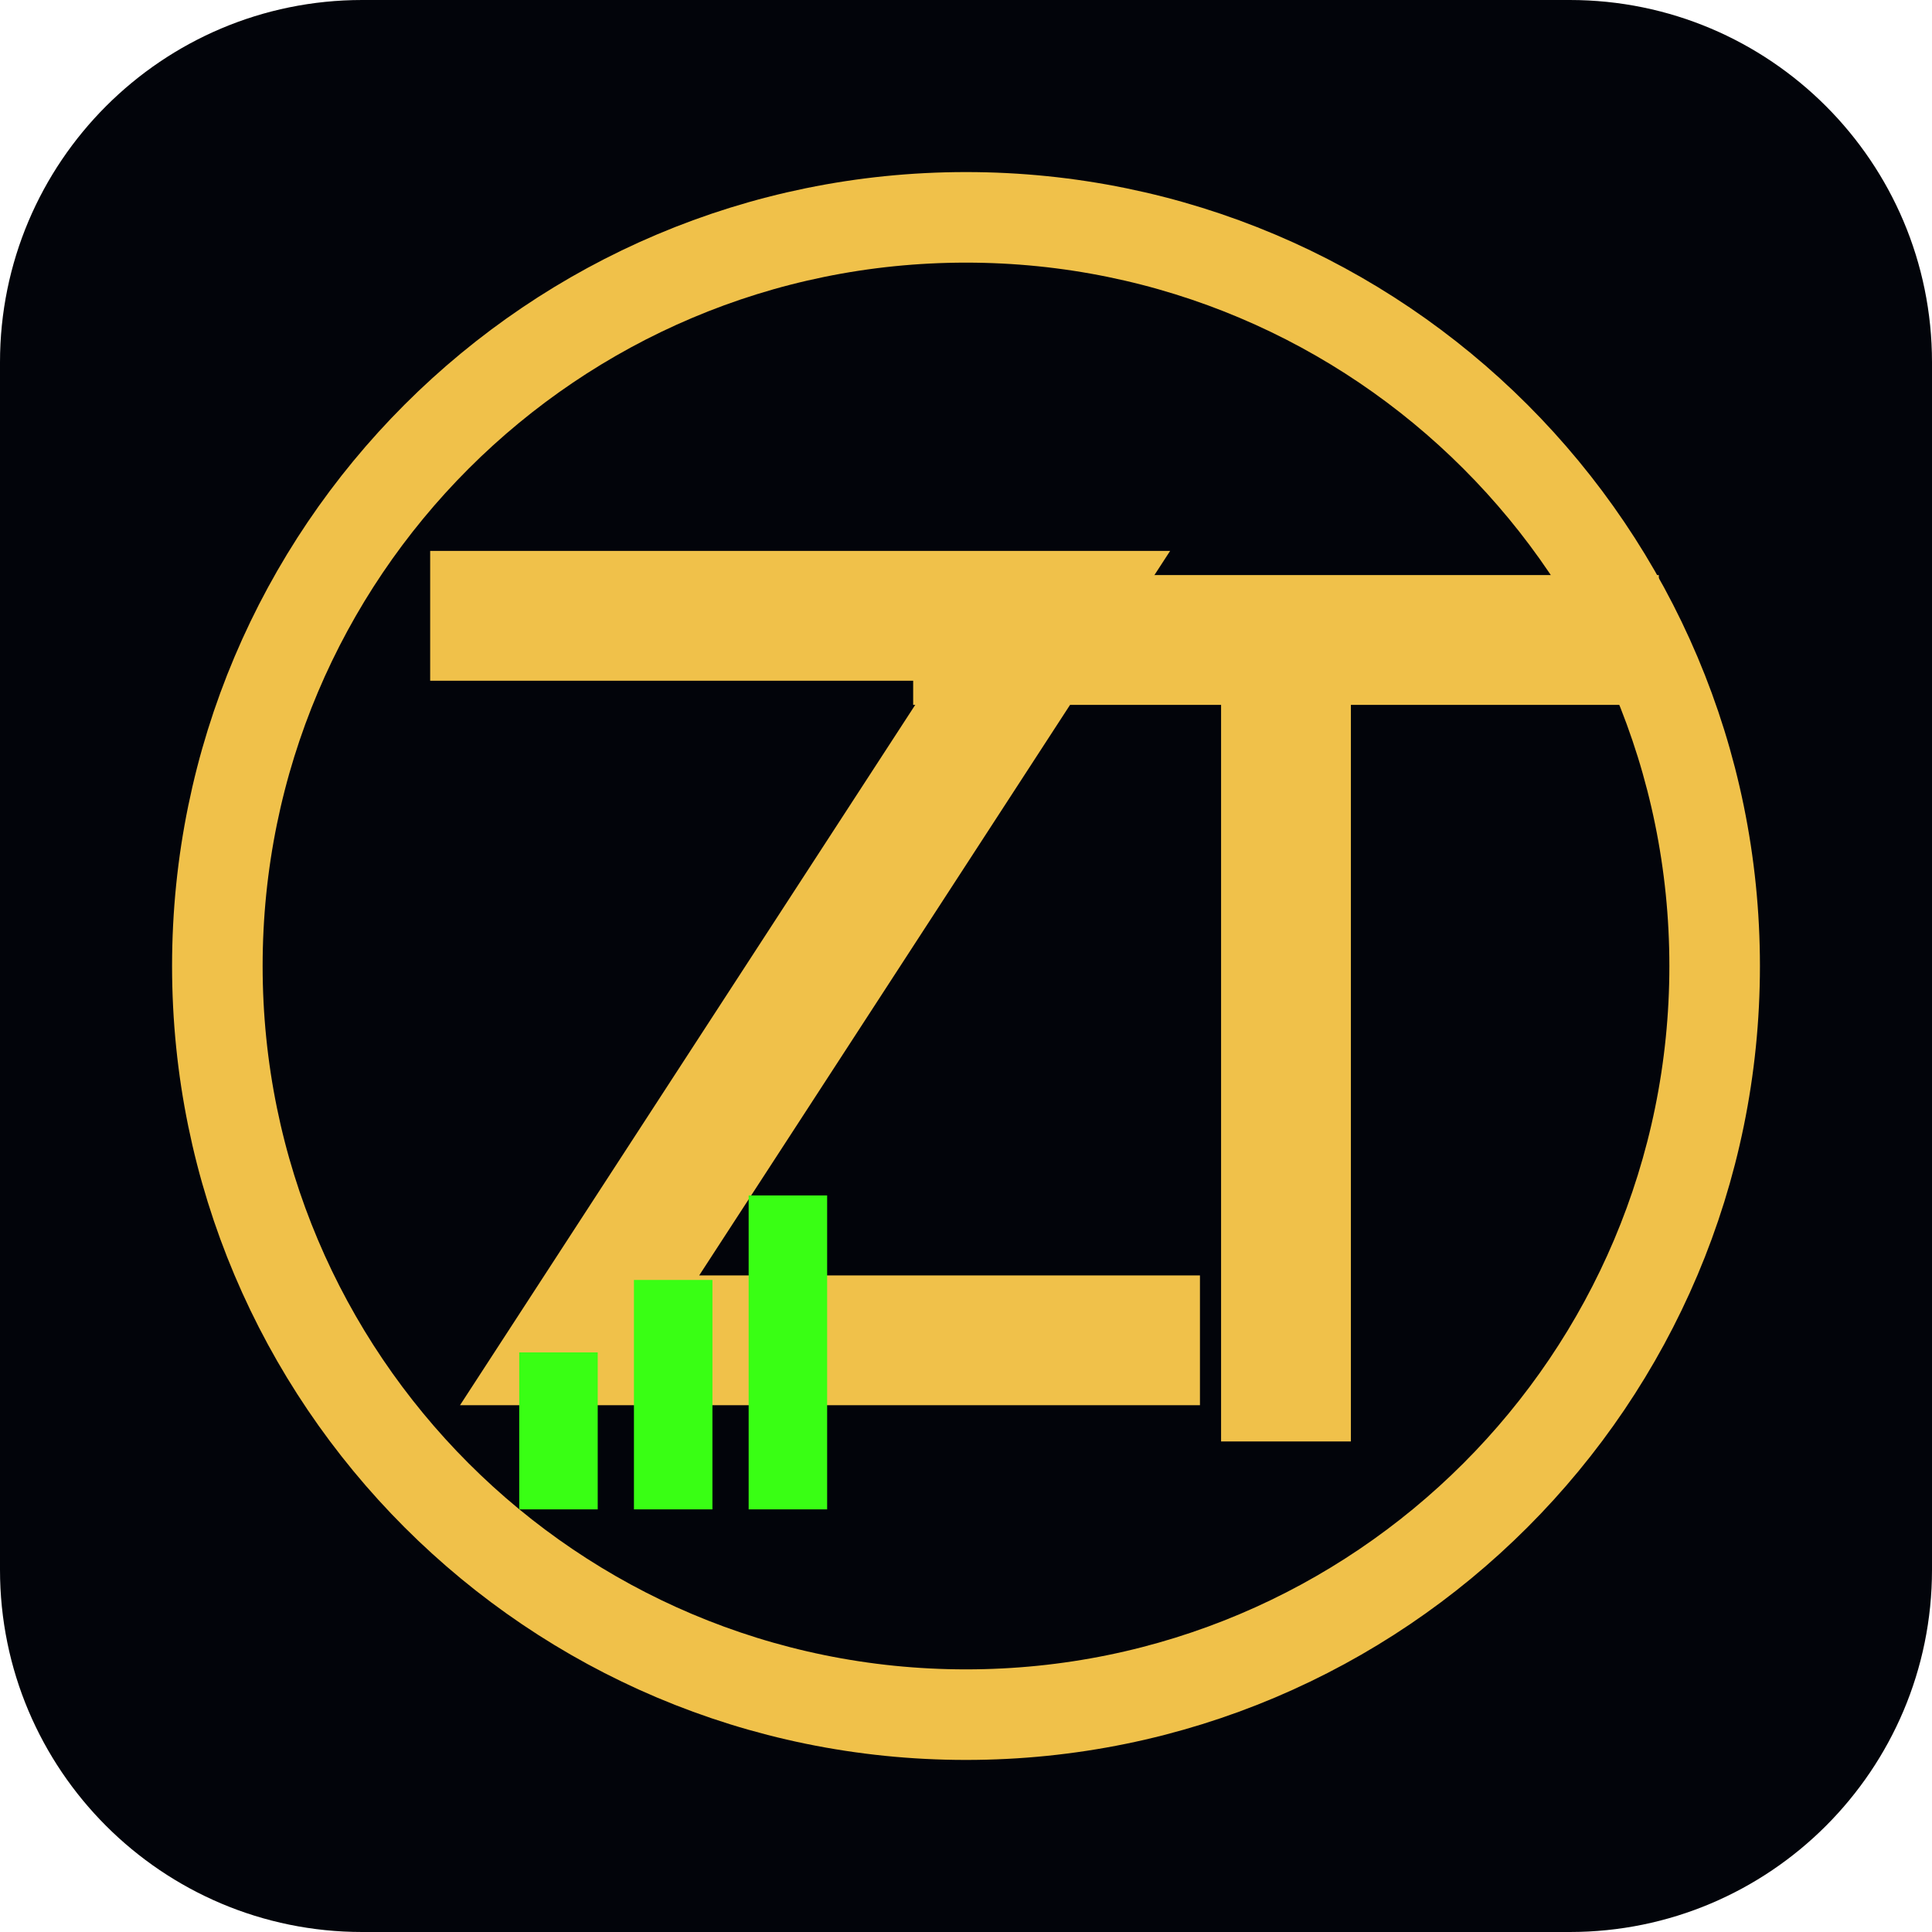
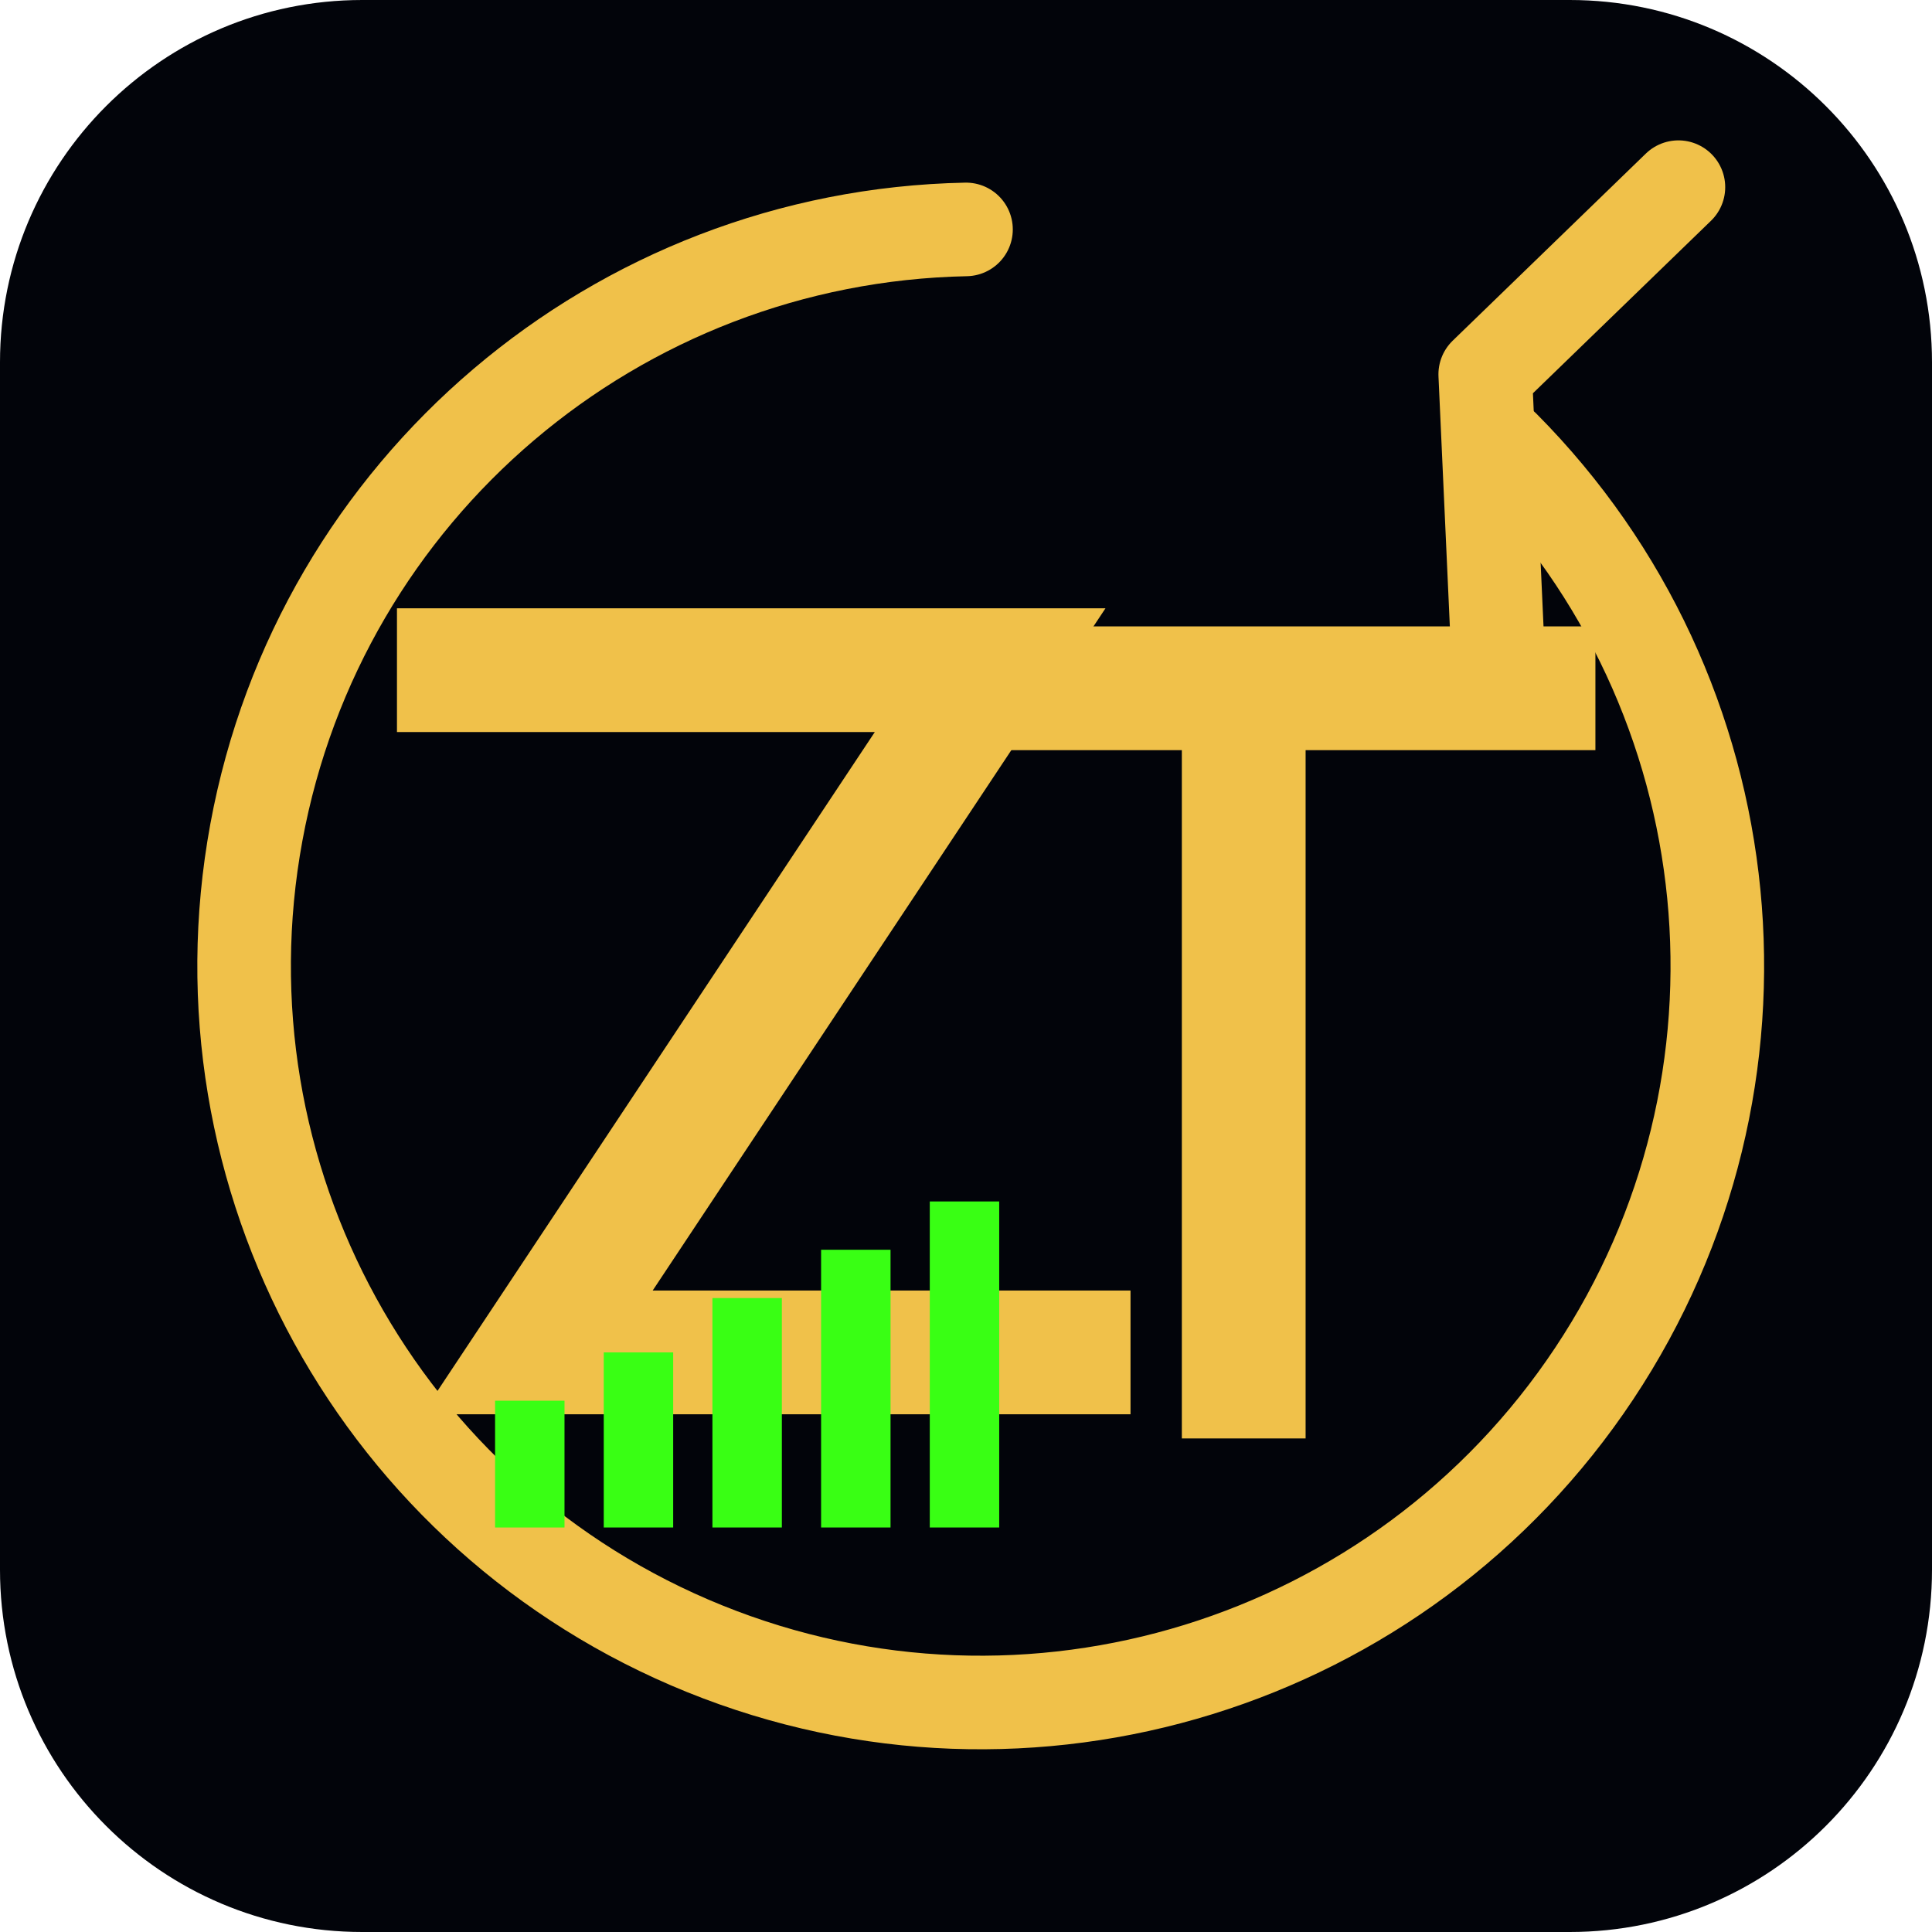
<svg xmlns="http://www.w3.org/2000/svg" viewBox="0 0 32 32">
  <rect width="32" height="32" rx="6" fill="#02040a" />
-   <circle cx="16" cy="16" r="12.4" fill="none" stroke="#f0c14a" stroke-width="1.5" />
-   <path d="M8.2 10.2h9.2L9.6 22.2h9.2" fill="none" stroke="#f0c14a" stroke-width="2.15" stroke-linecap="square" stroke-linejoin="miter" />
-   <path d="M16.2 10.6h10.2M21.3 10.6v12.2" fill="none" stroke="#f0c14a" stroke-width="2.15" stroke-linecap="square" />
-   <rect x="8.6" y="22.4" width="1.3" height="2.6" fill="#39ff14" />
-   <rect x="10.5" y="21.2" width="1.3" height="3.8" fill="#39ff14" />
-   <rect x="12.4" y="19.8" width="1.3" height="5.2" fill="#39ff14" />
+   <path d="M16 3.8a12.2 12.2 0 1 0 8.9 3.6" fill="none" stroke="#f0c14a" stroke-width="1.55" stroke-linecap="round" />
+   <path d="M24.6 6.2l3.2-3.1M24.6 6.2l.2 4.4" fill="none" stroke="#f0c14a" stroke-width="1.55" stroke-linecap="round" stroke-linejoin="round" />
+   <path d="M7.6 11.1h8.8L8.9 22.4h8.8" fill="none" stroke="#f0c14a" stroke-width="2.05" stroke-linecap="square" stroke-linejoin="miter" />
+   <path d="M15.8 11.4h9.6M20.6 11.4v11.4" fill="none" stroke="#f0c14a" stroke-width="2.05" stroke-linecap="square" />
+   <rect x="8.2" y="23.2" width="1.15" height="2.1" fill="#39ff14" />
+   <rect x="10.0" y="22.4" width="1.15" height="2.9" fill="#39ff14" />
+   <rect x="11.8" y="21.5" width="1.15" height="3.8" fill="#39ff14" />
+   <rect x="13.6" y="20.7" width="1.15" height="4.6" fill="#39ff14" />
+   <rect x="15.4" y="19.9" width="1.15" height="5.4" fill="#39ff14" />
</svg>
